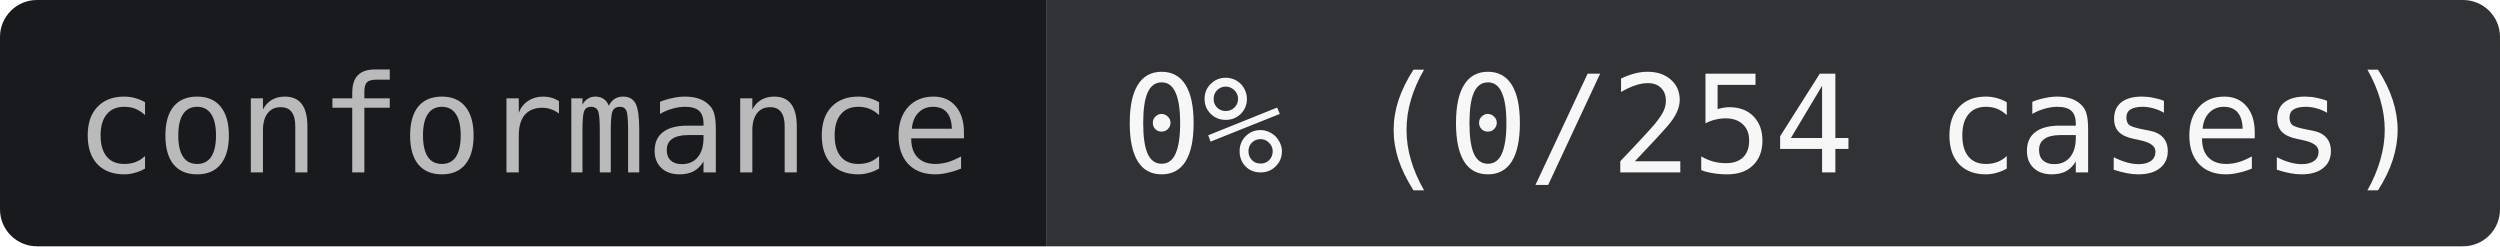
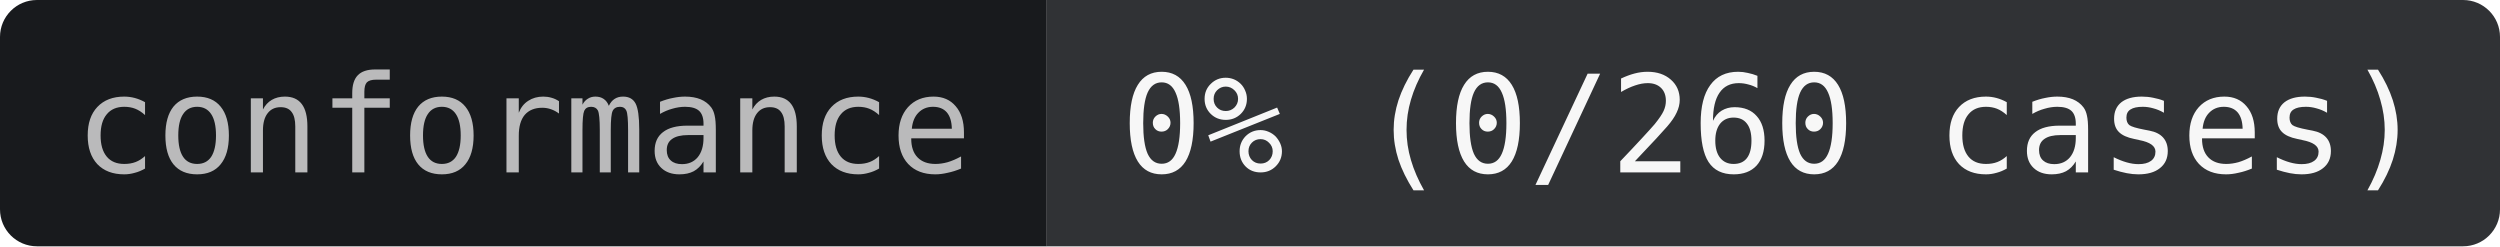
- <svg xmlns="http://www.w3.org/2000/svg" width="203" height="20" role="img" aria-label="conformance: 0% (0/254 cases)">
+ <svg xmlns="http://www.w3.org/2000/svg" width="203" height="20" role="img" aria-label="conformance: 0% (0/260 cases)">
  <clipPath id="r">
    <rect width="203" height="20" rx="3" />
  </clipPath>
  <g clip-path="url(#r)">
    <rect width="85" height="20" fill="#181A1D" />
    <rect x="85" width="118" height="20" fill="#303235" />
  </g>
  <g text-anchor="middle" font-family="JetBrains Mono,IBM Plex Mono,SFMono-Regular,Menlo,Consolas,monospace" font-size="11">
    <text x="42.5" y="14" fill="#BABABB">conformance</text>
-     <text x="144" y="14" fill="#F7F7F7">0% (0/254 cases)</text>
+     <text x="144" y="14" fill="#F7F7F7">0% (0/260 cases)</text>
  </g>
</svg>
